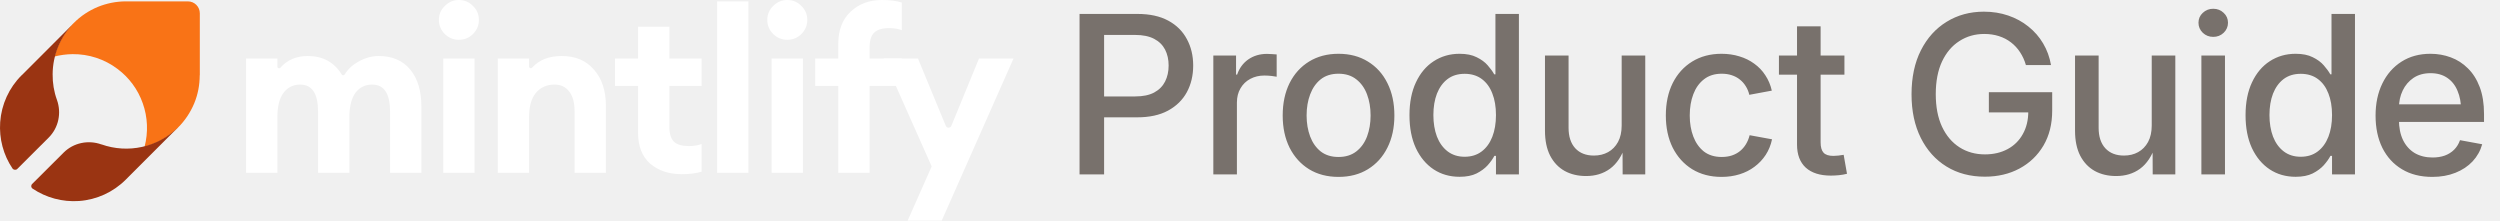
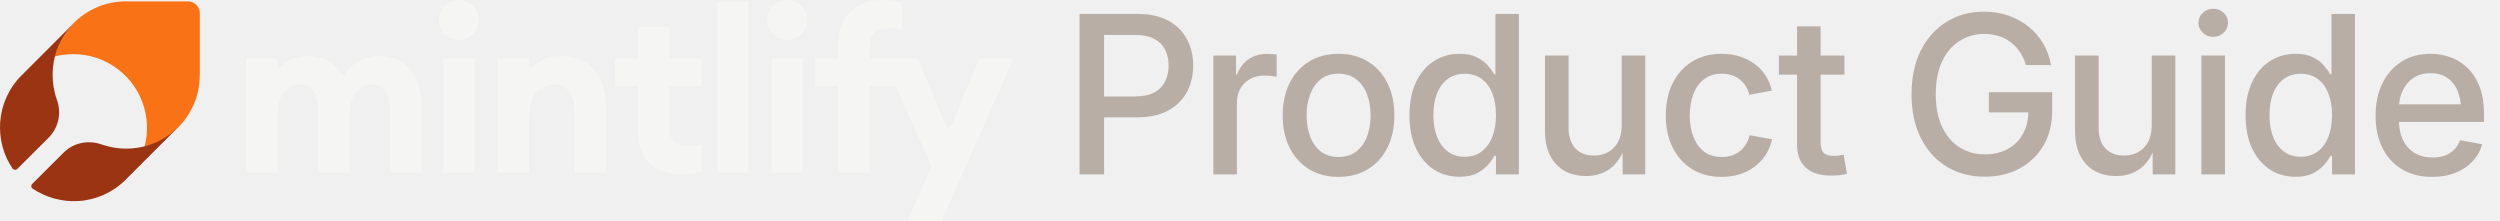
<svg xmlns="http://www.w3.org/2000/svg" width="204" height="18" viewBox="0 0 204 18" fill="none">
-   <path d="M76.846 18H74.066L76.025 13.579L72.108 4.775H74.906L77.176 10.266C77.26 10.469 77.549 10.469 77.632 10.265L79.886 4.775H82.703L76.846 18Z" fill="white" />
-   <path d="M68.404 14.101V7.013H66.52V4.775H68.404V3.563C68.404 2.456 68.74 1.585 69.411 0.951C70.082 0.317 70.934 0 71.966 0C72.601 0 73.141 0.068 73.589 0.205V2.462C73.291 2.35 72.943 2.294 72.545 2.294C71.985 2.294 71.581 2.419 71.332 2.667C71.084 2.904 70.959 3.308 70.959 3.88V4.775H73.589V7.013H70.959V14.101H68.404Z" fill="white" />
-   <path d="M64.234 3.246C63.798 3.246 63.419 3.09 63.096 2.779C62.773 2.456 62.611 2.07 62.611 1.623C62.611 1.175 62.773 0.796 63.096 0.485C63.419 0.162 63.798 0 64.234 0C64.694 0 65.079 0.162 65.39 0.485C65.713 0.796 65.875 1.175 65.875 1.623C65.875 2.07 65.713 2.456 65.39 2.779C65.079 3.09 64.694 3.246 64.234 3.246ZM62.965 14.101V4.775H65.521V14.101H62.965Z" fill="white" />
-   <path d="M58.516 14.101V0.112H61.071V14.101H58.516Z" fill="white" />
-   <path d="M55.629 14.213C54.584 14.213 53.726 13.927 53.055 13.355C52.396 12.771 52.066 11.932 52.066 10.837V7.013H50.182V4.775H52.066V2.182H54.621V4.775H57.252V7.013H54.621V10.334C54.621 10.906 54.746 11.316 54.995 11.565C55.243 11.801 55.647 11.919 56.207 11.919C56.605 11.919 56.953 11.863 57.252 11.751V14.008C56.804 14.145 56.263 14.213 55.629 14.213Z" fill="white" />
-   <path d="M40.618 14.102V4.775H43.173V5.436C43.173 5.558 43.339 5.612 43.42 5.521C43.989 4.887 44.796 4.57 45.84 4.57C46.96 4.57 47.836 4.943 48.471 5.689C49.117 6.423 49.441 7.405 49.441 8.636V14.102H46.885V9.065C46.885 8.381 46.742 7.853 46.456 7.48C46.17 7.094 45.766 6.902 45.244 6.902C44.622 6.902 44.118 7.126 43.733 7.573C43.36 8.021 43.173 8.68 43.173 9.55V14.102H40.618Z" fill="white" />
-   <path d="M37.436 3.246C37.001 3.246 36.622 3.09 36.298 2.779C35.975 2.456 35.813 2.07 35.813 1.623C35.813 1.175 35.975 0.796 36.298 0.485C36.622 0.162 37.001 0 37.436 0C37.896 0 38.282 0.162 38.593 0.485C38.916 0.796 39.078 1.175 39.078 1.623C39.078 2.07 38.916 2.456 38.593 2.779C38.282 3.09 37.896 3.246 37.436 3.246ZM36.168 14.101V4.775H38.723V14.101H36.168Z" fill="white" />
-   <path d="M31.83 14.102V9.121C31.83 7.642 31.345 6.902 30.375 6.902C29.815 6.902 29.367 7.113 29.032 7.536C28.708 7.959 28.534 8.587 28.509 9.42V14.102H25.954V9.121C25.954 7.642 25.469 6.902 24.499 6.902C23.927 6.902 23.473 7.126 23.137 7.573C22.802 8.021 22.634 8.68 22.634 9.55V14.102H20.078V4.775H22.634V5.443C22.634 5.564 22.797 5.618 22.877 5.527C23.44 4.889 24.186 4.57 25.115 4.57C26.341 4.57 27.266 5.075 27.889 6.084C27.941 6.168 28.068 6.167 28.12 6.082C28.389 5.644 28.761 5.296 29.237 5.036C29.784 4.726 30.337 4.57 30.897 4.57C32.004 4.57 32.862 4.937 33.471 5.671C34.08 6.404 34.385 7.412 34.385 8.692V14.102H31.83Z" fill="white" />
+   <path d="M76.846 18H74.066L76.025 13.579L72.108 4.775H74.906L77.176 10.266C77.26 10.469 77.549 10.469 77.632 10.265L79.886 4.775H82.703L76.846 18Z" fill="#f5f5f4" />
+   <path d="M68.404 14.101V7.013H66.52V4.775H68.404V3.563C68.404 2.456 68.74 1.585 69.411 0.951C70.082 0.317 70.934 0 71.966 0C72.601 0 73.141 0.068 73.589 0.205V2.462C73.291 2.35 72.943 2.294 72.545 2.294C71.985 2.294 71.581 2.419 71.332 2.667C71.084 2.904 70.959 3.308 70.959 3.88V4.775H73.589V7.013H70.959V14.101H68.404Z" fill="#f5f5f4" />
+   <path d="M64.234 3.246C63.798 3.246 63.419 3.09 63.096 2.779C62.773 2.456 62.611 2.07 62.611 1.623C62.611 1.175 62.773 0.796 63.096 0.485C63.419 0.162 63.798 0 64.234 0C64.694 0 65.079 0.162 65.39 0.485C65.713 0.796 65.875 1.175 65.875 1.623C65.875 2.07 65.713 2.456 65.39 2.779C65.079 3.09 64.694 3.246 64.234 3.246ZM62.965 14.101V4.775H65.521V14.101H62.965Z" fill="#f5f5f4" />
+   <path d="M58.516 14.101V0.112H61.071V14.101H58.516Z" fill="#f5f5f4" />
+   <path d="M55.629 14.213C54.584 14.213 53.726 13.927 53.055 13.355C52.396 12.771 52.066 11.932 52.066 10.837V7.013H50.182V4.775H52.066V2.182H54.621V4.775H57.252V7.013H54.621V10.334C54.621 10.906 54.746 11.316 54.995 11.565C55.243 11.801 55.647 11.919 56.207 11.919C56.605 11.919 56.953 11.863 57.252 11.751V14.008C56.804 14.145 56.263 14.213 55.629 14.213Z" fill="#f5f5f4" />
+   <path d="M40.618 14.102V4.775H43.173V5.436C43.173 5.558 43.339 5.612 43.42 5.521C43.989 4.887 44.796 4.57 45.84 4.57C46.96 4.57 47.836 4.943 48.471 5.689C49.117 6.423 49.441 7.405 49.441 8.636V14.102H46.885V9.065C46.885 8.381 46.742 7.853 46.456 7.48C46.17 7.094 45.766 6.902 45.244 6.902C44.622 6.902 44.118 7.126 43.733 7.573C43.36 8.021 43.173 8.68 43.173 9.55V14.102H40.618Z" fill="#f5f5f4" />
+   <path d="M37.436 3.246C37.001 3.246 36.622 3.09 36.298 2.779C35.975 2.456 35.813 2.07 35.813 1.623C35.813 1.175 35.975 0.796 36.298 0.485C36.622 0.162 37.001 0 37.436 0C37.896 0 38.282 0.162 38.593 0.485C38.916 0.796 39.078 1.175 39.078 1.623C39.078 2.07 38.916 2.456 38.593 2.779C38.282 3.09 37.896 3.246 37.436 3.246ZM36.168 14.101V4.775H38.723V14.101H36.168Z" fill="#f5f5f4" />
+   <path d="M31.83 14.102V9.121C31.83 7.642 31.345 6.902 30.375 6.902C29.815 6.902 29.367 7.113 29.032 7.536C28.708 7.959 28.534 8.587 28.509 9.42V14.102H25.954V9.121C25.954 7.642 25.469 6.902 24.499 6.902C23.927 6.902 23.473 7.126 23.137 7.573C22.802 8.021 22.634 8.68 22.634 9.55V14.102H20.078V4.775H22.634V5.443C22.634 5.564 22.797 5.618 22.877 5.527C23.44 4.889 24.186 4.57 25.115 4.57C26.341 4.57 27.266 5.075 27.889 6.084C27.941 6.168 28.068 6.167 28.12 6.082C28.389 5.644 28.761 5.296 29.237 5.036C29.784 4.726 30.337 4.57 30.897 4.57C32.004 4.57 32.862 4.937 33.471 5.671C34.08 6.404 34.385 7.412 34.385 8.692V14.102H31.83Z" fill="#f5f5f4" />
  <path d="M16.305 6.139V1.086C16.305 0.544 15.865 0.112 15.331 0.112H10.281C9.488 0.112 8.702 0.269 7.972 0.568C7.242 0.874 6.574 1.314 6.016 1.88L5.977 1.919C5.239 2.666 4.713 3.593 4.446 4.614C4.925 4.488 5.419 4.426 5.914 4.418C7.234 4.402 8.53 4.826 9.582 5.62C10.532 6.327 11.255 7.301 11.648 8.425C12.056 9.564 12.103 10.806 11.797 11.977C12.81 11.71 13.745 11.183 14.491 10.444L14.53 10.405C15.088 9.847 15.535 9.179 15.842 8.449C16.148 7.718 16.297 6.932 16.297 6.139H16.305Z" fill="#F97316" />
  <path d="M4.295 6.053C4.303 4.503 4.921 3.016 6.008 1.904L1.807 6.108C1.791 6.124 1.775 6.131 1.76 6.147C0.735 7.165 0.117 8.527 0.015 9.967C-0.079 11.313 0.273 12.644 1.024 13.756C1.096 13.862 1.29 13.897 1.4 13.795L3.974 11.227C4.78 10.421 5.03 9.223 4.647 8.151C4.404 7.486 4.287 6.773 4.295 6.053Z" fill="#9A3412" />
  <path d="M14.506 10.406C13.7 11.196 12.69 11.744 11.595 11.987C10.492 12.23 9.349 12.159 8.285 11.784C8.285 11.784 8.277 11.784 8.27 11.784C7.198 11.4 6.001 11.65 5.195 12.449L2.62 15.016C2.511 15.126 2.527 15.306 2.66 15.392C3.771 16.136 5.101 16.496 6.447 16.402C7.886 16.3 9.24 15.682 10.265 14.656L10.304 14.617L14.506 10.414V10.406Z" fill="#9A3412" />
-   <path d="M88.091 14.232V1.137H92.82C93.816 1.137 94.651 1.318 95.325 1.682C95.999 2.045 96.505 2.546 96.845 3.185C97.191 3.817 97.364 4.538 97.364 5.347C97.364 6.161 97.191 6.888 96.845 7.526C96.499 8.159 95.987 8.66 95.307 9.029C94.633 9.393 93.795 9.574 92.793 9.574H89.462V7.869H92.635C93.262 7.869 93.775 7.764 94.173 7.553C94.578 7.336 94.876 7.037 95.07 6.656C95.263 6.275 95.36 5.839 95.36 5.347C95.36 4.854 95.263 4.421 95.07 4.046C94.876 3.671 94.578 3.378 94.173 3.167C93.769 2.956 93.253 2.851 92.626 2.851H90.095V14.232H88.091ZM99.008 14.232V4.529H100.862V6.085H100.95C101.132 5.558 101.436 5.145 101.864 4.846C102.298 4.547 102.805 4.397 103.385 4.397C103.514 4.397 103.651 4.403 103.798 4.415C103.95 4.421 104.076 4.43 104.176 4.441V6.261C104.105 6.243 103.971 6.223 103.771 6.199C103.578 6.176 103.376 6.164 103.165 6.164C102.743 6.164 102.362 6.255 102.022 6.437C101.682 6.618 101.416 6.876 101.223 7.21C101.029 7.538 100.932 7.925 100.932 8.37V14.232H99.008ZM109.221 14.435C108.307 14.435 107.507 14.227 106.822 13.81C106.142 13.389 105.612 12.803 105.231 12.053C104.856 11.297 104.668 10.421 104.668 9.425C104.668 8.417 104.856 7.535 105.231 6.779C105.612 6.023 106.142 5.438 106.822 5.021C107.507 4.6 108.307 4.389 109.221 4.389C110.141 4.389 110.941 4.6 111.62 5.021C112.306 5.438 112.836 6.023 113.211 6.779C113.592 7.535 113.782 8.417 113.782 9.425C113.782 10.421 113.592 11.297 113.211 12.053C112.836 12.803 112.306 13.389 111.62 13.81C110.941 14.227 110.141 14.435 109.221 14.435ZM109.221 12.809C109.801 12.809 110.284 12.659 110.671 12.36C111.064 12.056 111.357 11.648 111.55 11.139C111.743 10.623 111.84 10.052 111.84 9.425C111.84 8.786 111.743 8.212 111.55 7.702C111.357 7.187 111.064 6.776 110.671 6.472C110.284 6.167 109.801 6.015 109.221 6.015C108.641 6.015 108.157 6.167 107.771 6.472C107.39 6.776 107.103 7.187 106.909 7.702C106.716 8.212 106.619 8.786 106.619 9.425C106.619 10.052 106.716 10.623 106.909 11.139C107.103 11.648 107.39 12.056 107.771 12.36C108.157 12.659 108.641 12.809 109.221 12.809ZM119.1 14.426C118.303 14.426 117.597 14.224 116.982 13.819C116.367 13.409 115.883 12.829 115.532 12.079C115.186 11.329 115.013 10.435 115.013 9.398C115.013 8.355 115.189 7.462 115.541 6.718C115.892 5.968 116.376 5.394 116.991 4.995C117.612 4.591 118.315 4.389 119.1 4.389C119.663 4.389 120.128 4.482 120.498 4.67C120.873 4.852 121.171 5.071 121.394 5.329C121.623 5.587 121.801 5.833 121.93 6.067H122.027V1.137H123.943V14.232H122.071V12.721H121.939C121.81 12.967 121.628 13.222 121.394 13.485C121.16 13.743 120.858 13.966 120.489 14.153C120.12 14.335 119.657 14.426 119.1 14.426ZM119.513 12.791C120.058 12.791 120.521 12.648 120.902 12.36C121.283 12.073 121.573 11.675 121.772 11.165C121.971 10.655 122.071 10.063 122.071 9.39C122.071 8.71 121.971 8.121 121.772 7.623C121.579 7.119 121.292 6.727 120.911 6.445C120.53 6.164 120.064 6.023 119.513 6.023C118.962 6.023 118.497 6.167 118.116 6.454C117.741 6.741 117.454 7.137 117.254 7.641C117.061 8.145 116.964 8.728 116.964 9.39C116.964 10.046 117.061 10.632 117.254 11.148C117.454 11.657 117.744 12.059 118.125 12.352C118.511 12.645 118.974 12.791 119.513 12.791ZM129.428 14.364C128.766 14.364 128.183 14.227 127.679 13.951C127.175 13.67 126.779 13.254 126.492 12.703C126.211 12.152 126.07 11.473 126.07 10.664V4.529H127.995V10.427C127.995 11.142 128.177 11.698 128.54 12.097C128.909 12.495 129.416 12.694 130.06 12.694C130.494 12.694 130.881 12.601 131.221 12.413C131.56 12.226 131.83 11.95 132.029 11.587C132.228 11.218 132.328 10.77 132.328 10.242V4.529H134.253V14.232H132.407L132.398 11.851H132.644C132.352 12.724 131.93 13.362 131.379 13.767C130.834 14.165 130.184 14.364 129.428 14.364ZM140.476 14.435C139.568 14.435 138.771 14.227 138.085 13.81C137.406 13.389 136.875 12.803 136.494 12.053C136.119 11.297 135.932 10.421 135.932 9.425C135.932 8.417 136.119 7.535 136.494 6.779C136.875 6.023 137.406 5.438 138.085 5.021C138.771 4.6 139.568 4.389 140.476 4.389C140.997 4.389 141.484 4.459 141.935 4.6C142.386 4.734 142.79 4.934 143.148 5.197C143.511 5.455 143.813 5.771 144.053 6.146C144.299 6.516 144.475 6.932 144.58 7.395L142.743 7.737C142.685 7.479 142.588 7.245 142.453 7.034C142.325 6.823 142.163 6.642 141.97 6.489C141.783 6.337 141.563 6.22 141.311 6.138C141.065 6.056 140.792 6.015 140.493 6.015C139.913 6.015 139.43 6.167 139.043 6.472C138.657 6.771 138.367 7.178 138.173 7.693C137.98 8.203 137.883 8.78 137.883 9.425C137.883 10.058 137.98 10.629 138.173 11.139C138.367 11.648 138.654 12.056 139.034 12.36C139.421 12.659 139.908 12.809 140.493 12.809C140.798 12.809 141.076 12.768 141.328 12.685C141.58 12.598 141.8 12.477 141.988 12.325C142.181 12.167 142.342 11.979 142.471 11.763C142.606 11.54 142.705 11.297 142.77 11.033L144.598 11.367C144.498 11.842 144.325 12.267 144.079 12.642C143.833 13.017 143.529 13.339 143.165 13.608C142.808 13.878 142.401 14.083 141.944 14.224C141.492 14.364 141.003 14.435 140.476 14.435ZM150.505 4.529V6.094H145.161V4.529H150.505ZM146.637 2.147H148.562V11.622C148.562 12.003 148.641 12.281 148.799 12.457C148.958 12.633 149.227 12.721 149.608 12.721C149.719 12.721 149.857 12.712 150.021 12.694C150.185 12.671 150.326 12.65 150.443 12.633L150.715 14.18C150.516 14.232 150.302 14.271 150.074 14.294C149.845 14.317 149.62 14.329 149.397 14.329C148.512 14.329 147.83 14.112 147.349 13.679C146.875 13.239 146.637 12.612 146.637 11.798V2.147ZM161.966 14.417C160.777 14.417 159.734 14.142 158.837 13.591C157.941 13.04 157.241 12.261 156.737 11.253C156.233 10.245 155.981 9.059 155.981 7.693C155.981 6.311 156.236 5.115 156.745 4.107C157.255 3.1 157.955 2.323 158.846 1.778C159.737 1.228 160.75 0.952 161.887 0.952C162.596 0.952 163.258 1.058 163.873 1.269C164.489 1.479 165.037 1.778 165.517 2.165C166.003 2.552 166.405 3.012 166.721 3.545C167.037 4.078 167.251 4.667 167.363 5.312H165.315C165.203 4.925 165.045 4.576 164.84 4.266C164.635 3.949 164.386 3.68 164.093 3.457C163.806 3.234 163.478 3.064 163.109 2.947C162.745 2.83 162.347 2.771 161.913 2.771C161.158 2.771 160.481 2.965 159.883 3.352C159.286 3.732 158.814 4.289 158.468 5.021C158.128 5.754 157.958 6.642 157.958 7.685C157.958 8.722 158.128 9.606 158.468 10.339C158.814 11.071 159.288 11.631 159.892 12.018C160.495 12.404 161.19 12.598 161.975 12.598C162.672 12.598 163.287 12.454 163.821 12.167C164.354 11.88 164.767 11.473 165.06 10.945C165.359 10.418 165.508 9.8 165.508 9.091L166.036 9.17H162.291V7.526H167.459V9.029C167.459 10.119 167.222 11.068 166.747 11.877C166.273 12.68 165.622 13.304 164.796 13.749C163.97 14.194 163.027 14.417 161.966 14.417ZM172.68 14.364C172.018 14.364 171.435 14.227 170.931 13.951C170.427 13.67 170.032 13.254 169.745 12.703C169.464 12.152 169.323 11.473 169.323 10.664V4.529H171.248V10.427C171.248 11.142 171.429 11.698 171.793 12.097C172.162 12.495 172.669 12.694 173.313 12.694C173.747 12.694 174.134 12.601 174.473 12.413C174.813 12.226 175.083 11.95 175.282 11.587C175.481 11.218 175.581 10.77 175.581 10.242V4.529H177.506V14.232H175.66L175.651 11.851H175.897C175.604 12.724 175.182 13.362 174.632 13.767C174.087 14.165 173.436 14.364 172.68 14.364ZM179.633 14.232V4.529H181.558V14.232H179.633ZM180.6 3.009C180.266 3.009 179.982 2.897 179.747 2.675C179.513 2.446 179.396 2.174 179.396 1.857C179.396 1.535 179.513 1.266 179.747 1.049C179.982 0.826 180.266 0.715 180.6 0.715C180.934 0.715 181.218 0.826 181.452 1.049C181.687 1.266 181.804 1.535 181.804 1.857C181.804 2.174 181.687 2.446 181.452 2.675C181.218 2.897 180.934 3.009 180.6 3.009ZM187.324 14.426C186.527 14.426 185.821 14.224 185.206 13.819C184.59 13.409 184.107 12.829 183.755 12.079C183.41 11.329 183.237 10.435 183.237 9.398C183.237 8.355 183.413 7.462 183.764 6.718C184.116 5.968 184.599 5.394 185.214 4.995C185.835 4.591 186.539 4.389 187.324 4.389C187.886 4.389 188.352 4.482 188.721 4.67C189.096 4.852 189.395 5.071 189.618 5.329C189.846 5.587 190.025 5.833 190.154 6.067H190.25V1.137H192.166V14.232H190.294V12.721H190.163C190.034 12.967 189.852 13.222 189.618 13.485C189.383 13.743 189.082 13.966 188.712 14.153C188.343 14.335 187.88 14.426 187.324 14.426ZM187.737 12.791C188.282 12.791 188.745 12.648 189.125 12.36C189.506 12.073 189.796 11.675 189.996 11.165C190.195 10.655 190.294 10.063 190.294 9.39C190.294 8.71 190.195 8.121 189.996 7.623C189.802 7.119 189.515 6.727 189.134 6.445C188.753 6.164 188.288 6.023 187.737 6.023C187.186 6.023 186.72 6.167 186.339 6.454C185.964 6.741 185.677 7.137 185.478 7.641C185.285 8.145 185.188 8.728 185.188 9.39C185.188 10.046 185.285 10.632 185.478 11.148C185.677 11.657 185.967 12.059 186.348 12.352C186.735 12.645 187.198 12.791 187.737 12.791ZM198.477 14.435C197.516 14.435 196.69 14.227 195.999 13.81C195.307 13.395 194.774 12.812 194.399 12.062C194.03 11.312 193.846 10.435 193.846 9.434C193.846 8.443 194.03 7.57 194.399 6.814C194.768 6.053 195.29 5.458 195.964 5.03C196.638 4.603 197.423 4.389 198.319 4.389C198.905 4.389 199.459 4.485 199.98 4.679C200.508 4.872 200.973 5.171 201.378 5.575C201.788 5.974 202.11 6.483 202.345 7.104C202.579 7.72 202.696 8.452 202.696 9.302V9.952H194.865V8.511H201.703L200.824 8.977C200.824 8.385 200.727 7.863 200.534 7.412C200.347 6.955 200.065 6.601 199.69 6.349C199.321 6.097 198.867 5.971 198.328 5.971C197.789 5.971 197.326 6.1 196.939 6.357C196.558 6.615 196.265 6.958 196.06 7.386C195.855 7.813 195.753 8.291 195.753 8.818V9.759C195.753 10.409 195.864 10.966 196.087 11.429C196.315 11.892 196.635 12.246 197.045 12.492C197.461 12.732 197.944 12.852 198.495 12.852C198.864 12.852 199.198 12.8 199.497 12.694C199.796 12.583 200.051 12.422 200.262 12.211C200.472 12 200.631 11.742 200.736 11.438L202.547 11.771C202.4 12.299 202.139 12.765 201.764 13.169C201.389 13.567 200.921 13.878 200.358 14.101C199.802 14.323 199.175 14.435 198.477 14.435Z" fill="#78716C" />
+   <path d="M88.091 14.232V1.137H92.82C93.816 1.137 94.651 1.318 95.325 1.682C95.999 2.045 96.505 2.546 96.845 3.185C97.191 3.817 97.364 4.538 97.364 5.347C97.364 6.161 97.191 6.888 96.845 7.526C96.499 8.159 95.987 8.66 95.307 9.029C94.633 9.393 93.795 9.574 92.793 9.574H89.462V7.869H92.635C93.262 7.869 93.775 7.764 94.173 7.553C94.578 7.336 94.876 7.037 95.07 6.656C95.263 6.275 95.36 5.839 95.36 5.347C95.36 4.854 95.263 4.421 95.07 4.046C94.876 3.671 94.578 3.378 94.173 3.167C93.769 2.956 93.253 2.851 92.626 2.851H90.095V14.232H88.091ZM99.008 14.232V4.529H100.862V6.085H100.95C101.132 5.558 101.436 5.145 101.864 4.846C102.298 4.547 102.805 4.397 103.385 4.397C103.514 4.397 103.651 4.403 103.798 4.415C103.95 4.421 104.076 4.43 104.176 4.441V6.261C104.105 6.243 103.971 6.223 103.771 6.199C103.578 6.176 103.376 6.164 103.165 6.164C102.743 6.164 102.362 6.255 102.022 6.437C101.682 6.618 101.416 6.876 101.223 7.21C101.029 7.538 100.932 7.925 100.932 8.37V14.232H99.008ZM109.221 14.435C108.307 14.435 107.507 14.227 106.822 13.81C106.142 13.389 105.612 12.803 105.231 12.053C104.856 11.297 104.668 10.421 104.668 9.425C104.668 8.417 104.856 7.535 105.231 6.779C105.612 6.023 106.142 5.438 106.822 5.021C107.507 4.6 108.307 4.389 109.221 4.389C110.141 4.389 110.941 4.6 111.62 5.021C112.306 5.438 112.836 6.023 113.211 6.779C113.592 7.535 113.782 8.417 113.782 9.425C113.782 10.421 113.592 11.297 113.211 12.053C112.836 12.803 112.306 13.389 111.62 13.81C110.941 14.227 110.141 14.435 109.221 14.435ZM109.221 12.809C109.801 12.809 110.284 12.659 110.671 12.36C111.064 12.056 111.357 11.648 111.55 11.139C111.743 10.623 111.84 10.052 111.84 9.425C111.84 8.786 111.743 8.212 111.55 7.702C111.357 7.187 111.064 6.776 110.671 6.472C110.284 6.167 109.801 6.015 109.221 6.015C108.641 6.015 108.157 6.167 107.771 6.472C107.39 6.776 107.103 7.187 106.909 7.702C106.716 8.212 106.619 8.786 106.619 9.425C106.619 10.052 106.716 10.623 106.909 11.139C107.103 11.648 107.39 12.056 107.771 12.36C108.157 12.659 108.641 12.809 109.221 12.809ZM119.1 14.426C118.303 14.426 117.597 14.224 116.982 13.819C116.367 13.409 115.883 12.829 115.532 12.079C115.186 11.329 115.013 10.435 115.013 9.398C115.013 8.355 115.189 7.462 115.541 6.718C115.892 5.968 116.376 5.394 116.991 4.995C117.612 4.591 118.315 4.389 119.1 4.389C119.663 4.389 120.128 4.482 120.498 4.67C120.873 4.852 121.171 5.071 121.394 5.329C121.623 5.587 121.801 5.833 121.93 6.067H122.027V1.137H123.943V14.232H122.071V12.721H121.939C121.81 12.967 121.628 13.222 121.394 13.485C121.16 13.743 120.858 13.966 120.489 14.153C120.12 14.335 119.657 14.426 119.1 14.426ZM119.513 12.791C120.058 12.791 120.521 12.648 120.902 12.36C121.283 12.073 121.573 11.675 121.772 11.165C121.971 10.655 122.071 10.063 122.071 9.39C122.071 8.71 121.971 8.121 121.772 7.623C121.579 7.119 121.292 6.727 120.911 6.445C120.53 6.164 120.064 6.023 119.513 6.023C118.962 6.023 118.497 6.167 118.116 6.454C117.741 6.741 117.454 7.137 117.254 7.641C117.061 8.145 116.964 8.728 116.964 9.39C116.964 10.046 117.061 10.632 117.254 11.148C117.454 11.657 117.744 12.059 118.125 12.352C118.511 12.645 118.974 12.791 119.513 12.791ZM129.428 14.364C128.766 14.364 128.183 14.227 127.679 13.951C127.175 13.67 126.779 13.254 126.492 12.703C126.211 12.152 126.07 11.473 126.07 10.664V4.529H127.995V10.427C127.995 11.142 128.177 11.698 128.54 12.097C128.909 12.495 129.416 12.694 130.06 12.694C130.494 12.694 130.881 12.601 131.221 12.413C131.56 12.226 131.83 11.95 132.029 11.587C132.228 11.218 132.328 10.77 132.328 10.242V4.529H134.253V14.232H132.407L132.398 11.851H132.644C132.352 12.724 131.93 13.362 131.379 13.767C130.834 14.165 130.184 14.364 129.428 14.364ZM140.476 14.435C139.568 14.435 138.771 14.227 138.085 13.81C137.406 13.389 136.875 12.803 136.494 12.053C136.119 11.297 135.932 10.421 135.932 9.425C135.932 8.417 136.119 7.535 136.494 6.779C136.875 6.023 137.406 5.438 138.085 5.021C138.771 4.6 139.568 4.389 140.476 4.389C140.997 4.389 141.484 4.459 141.935 4.6C142.386 4.734 142.79 4.934 143.148 5.197C143.511 5.455 143.813 5.771 144.053 6.146C144.299 6.516 144.475 6.932 144.58 7.395L142.743 7.737C142.685 7.479 142.588 7.245 142.453 7.034C142.325 6.823 142.163 6.642 141.97 6.489C141.783 6.337 141.563 6.22 141.311 6.138C141.065 6.056 140.792 6.015 140.493 6.015C139.913 6.015 139.43 6.167 139.043 6.472C138.657 6.771 138.367 7.178 138.173 7.693C137.98 8.203 137.883 8.78 137.883 9.425C137.883 10.058 137.98 10.629 138.173 11.139C138.367 11.648 138.654 12.056 139.034 12.36C139.421 12.659 139.908 12.809 140.493 12.809C140.798 12.809 141.076 12.768 141.328 12.685C141.58 12.598 141.8 12.477 141.988 12.325C142.181 12.167 142.342 11.979 142.471 11.763C142.606 11.54 142.705 11.297 142.77 11.033L144.598 11.367C144.498 11.842 144.325 12.267 144.079 12.642C143.833 13.017 143.529 13.339 143.165 13.608C142.808 13.878 142.401 14.083 141.944 14.224C141.492 14.364 141.003 14.435 140.476 14.435ZM150.505 4.529V6.094H145.161V4.529H150.505ZM146.637 2.147H148.562V11.622C148.562 12.003 148.641 12.281 148.799 12.457C148.958 12.633 149.227 12.721 149.608 12.721C149.719 12.721 149.857 12.712 150.021 12.694C150.185 12.671 150.326 12.65 150.443 12.633L150.715 14.18C150.516 14.232 150.302 14.271 150.074 14.294C149.845 14.317 149.62 14.329 149.397 14.329C148.512 14.329 147.83 14.112 147.349 13.679C146.875 13.239 146.637 12.612 146.637 11.798V2.147ZM161.966 14.417C160.777 14.417 159.734 14.142 158.837 13.591C157.941 13.04 157.241 12.261 156.737 11.253C156.233 10.245 155.981 9.059 155.981 7.693C155.981 6.311 156.236 5.115 156.745 4.107C157.255 3.1 157.955 2.323 158.846 1.778C159.737 1.228 160.75 0.952 161.887 0.952C162.596 0.952 163.258 1.058 163.873 1.269C164.489 1.479 165.037 1.778 165.517 2.165C166.003 2.552 166.405 3.012 166.721 3.545C167.037 4.078 167.251 4.667 167.363 5.312H165.315C165.203 4.925 165.045 4.576 164.84 4.266C164.635 3.949 164.386 3.68 164.093 3.457C163.806 3.234 163.478 3.064 163.109 2.947C162.745 2.83 162.347 2.771 161.913 2.771C161.158 2.771 160.481 2.965 159.883 3.352C159.286 3.732 158.814 4.289 158.468 5.021C158.128 5.754 157.958 6.642 157.958 7.685C157.958 8.722 158.128 9.606 158.468 10.339C158.814 11.071 159.288 11.631 159.892 12.018C160.495 12.404 161.19 12.598 161.975 12.598C162.672 12.598 163.287 12.454 163.821 12.167C164.354 11.88 164.767 11.473 165.06 10.945C165.359 10.418 165.508 9.8 165.508 9.091L166.036 9.17H162.291V7.526H167.459V9.029C167.459 10.119 167.222 11.068 166.747 11.877C166.273 12.68 165.622 13.304 164.796 13.749C163.97 14.194 163.027 14.417 161.966 14.417ZM172.68 14.364C172.018 14.364 171.435 14.227 170.931 13.951C170.427 13.67 170.032 13.254 169.745 12.703C169.464 12.152 169.323 11.473 169.323 10.664V4.529H171.248V10.427C171.248 11.142 171.429 11.698 171.793 12.097C172.162 12.495 172.669 12.694 173.313 12.694C173.747 12.694 174.134 12.601 174.473 12.413C174.813 12.226 175.083 11.95 175.282 11.587C175.481 11.218 175.581 10.77 175.581 10.242V4.529H177.506V14.232H175.66L175.651 11.851H175.897C175.604 12.724 175.182 13.362 174.632 13.767C174.087 14.165 173.436 14.364 172.68 14.364ZM179.633 14.232V4.529H181.558V14.232H179.633ZM180.6 3.009C180.266 3.009 179.982 2.897 179.747 2.675C179.513 2.446 179.396 2.174 179.396 1.857C179.396 1.535 179.513 1.266 179.747 1.049C179.982 0.826 180.266 0.715 180.6 0.715C180.934 0.715 181.218 0.826 181.452 1.049C181.687 1.266 181.804 1.535 181.804 1.857C181.804 2.174 181.687 2.446 181.452 2.675C181.218 2.897 180.934 3.009 180.6 3.009ZM187.324 14.426C186.527 14.426 185.821 14.224 185.206 13.819C184.59 13.409 184.107 12.829 183.755 12.079C183.41 11.329 183.237 10.435 183.237 9.398C183.237 8.355 183.413 7.462 183.764 6.718C184.116 5.968 184.599 5.394 185.214 4.995C185.835 4.591 186.539 4.389 187.324 4.389C187.886 4.389 188.352 4.482 188.721 4.67C189.096 4.852 189.395 5.071 189.618 5.329C189.846 5.587 190.025 5.833 190.154 6.067H190.25V1.137H192.166V14.232H190.294V12.721H190.163C190.034 12.967 189.852 13.222 189.618 13.485C189.383 13.743 189.082 13.966 188.712 14.153C188.343 14.335 187.88 14.426 187.324 14.426ZM187.737 12.791C188.282 12.791 188.745 12.648 189.125 12.36C189.506 12.073 189.796 11.675 189.996 11.165C190.195 10.655 190.294 10.063 190.294 9.39C190.294 8.71 190.195 8.121 189.996 7.623C189.802 7.119 189.515 6.727 189.134 6.445C188.753 6.164 188.288 6.023 187.737 6.023C187.186 6.023 186.72 6.167 186.339 6.454C185.964 6.741 185.677 7.137 185.478 7.641C185.285 8.145 185.188 8.728 185.188 9.39C185.188 10.046 185.285 10.632 185.478 11.148C185.677 11.657 185.967 12.059 186.348 12.352C186.735 12.645 187.198 12.791 187.737 12.791ZM198.477 14.435C197.516 14.435 196.69 14.227 195.999 13.81C195.307 13.395 194.774 12.812 194.399 12.062C194.03 11.312 193.846 10.435 193.846 9.434C193.846 8.443 194.03 7.57 194.399 6.814C194.768 6.053 195.29 5.458 195.964 5.03C196.638 4.603 197.423 4.389 198.319 4.389C198.905 4.389 199.459 4.485 199.98 4.679C200.508 4.872 200.973 5.171 201.378 5.575C201.788 5.974 202.11 6.483 202.345 7.104C202.579 7.72 202.696 8.452 202.696 9.302V9.952H194.865V8.511H201.703L200.824 8.977C200.824 8.385 200.727 7.863 200.534 7.412C200.347 6.955 200.065 6.601 199.69 6.349C199.321 6.097 198.867 5.971 198.328 5.971C197.789 5.971 197.326 6.1 196.939 6.357C196.558 6.615 196.265 6.958 196.06 7.386C195.855 7.813 195.753 8.291 195.753 8.818V9.759C195.753 10.409 195.864 10.966 196.087 11.429C196.315 11.892 196.635 12.246 197.045 12.492C197.461 12.732 197.944 12.852 198.495 12.852C198.864 12.852 199.198 12.8 199.497 12.694C199.796 12.583 200.051 12.422 200.262 12.211C200.472 12 200.631 11.742 200.736 11.438L202.547 11.771C202.4 12.299 202.139 12.765 201.764 13.169C201.389 13.567 200.921 13.878 200.358 14.101C199.802 14.323 199.175 14.435 198.477 14.435Z" fill="#b8aea6" />
</svg>
